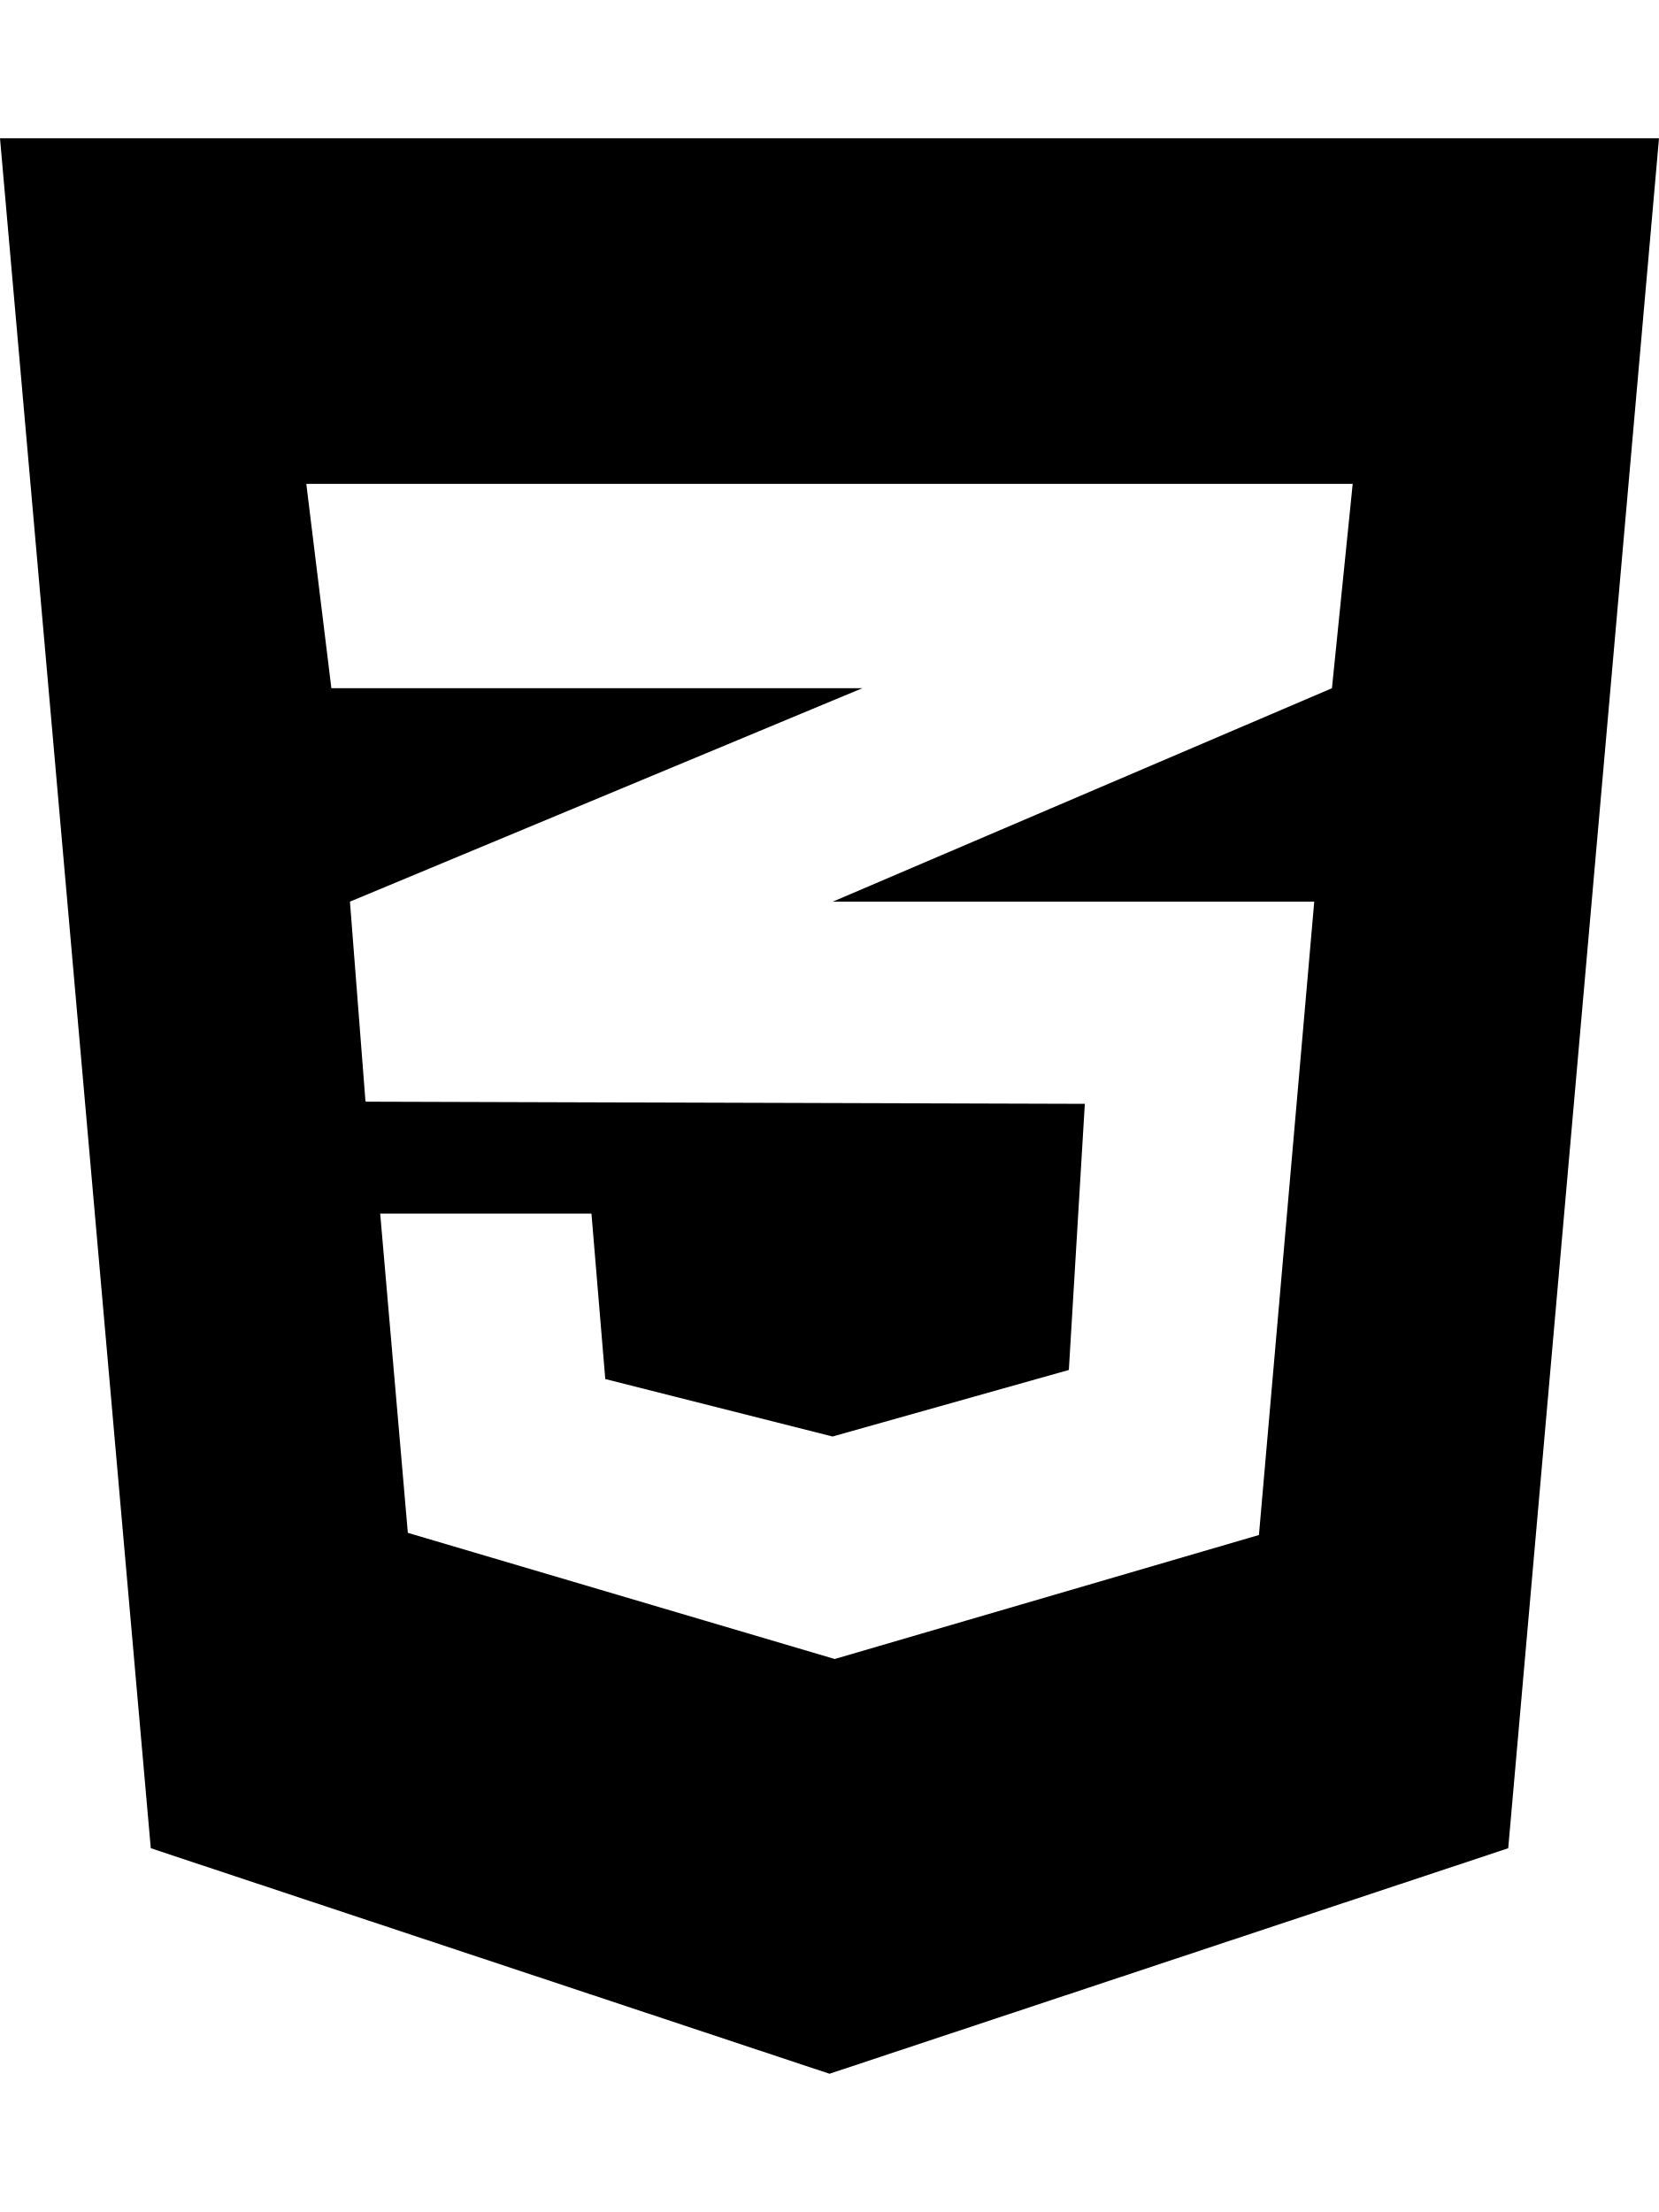
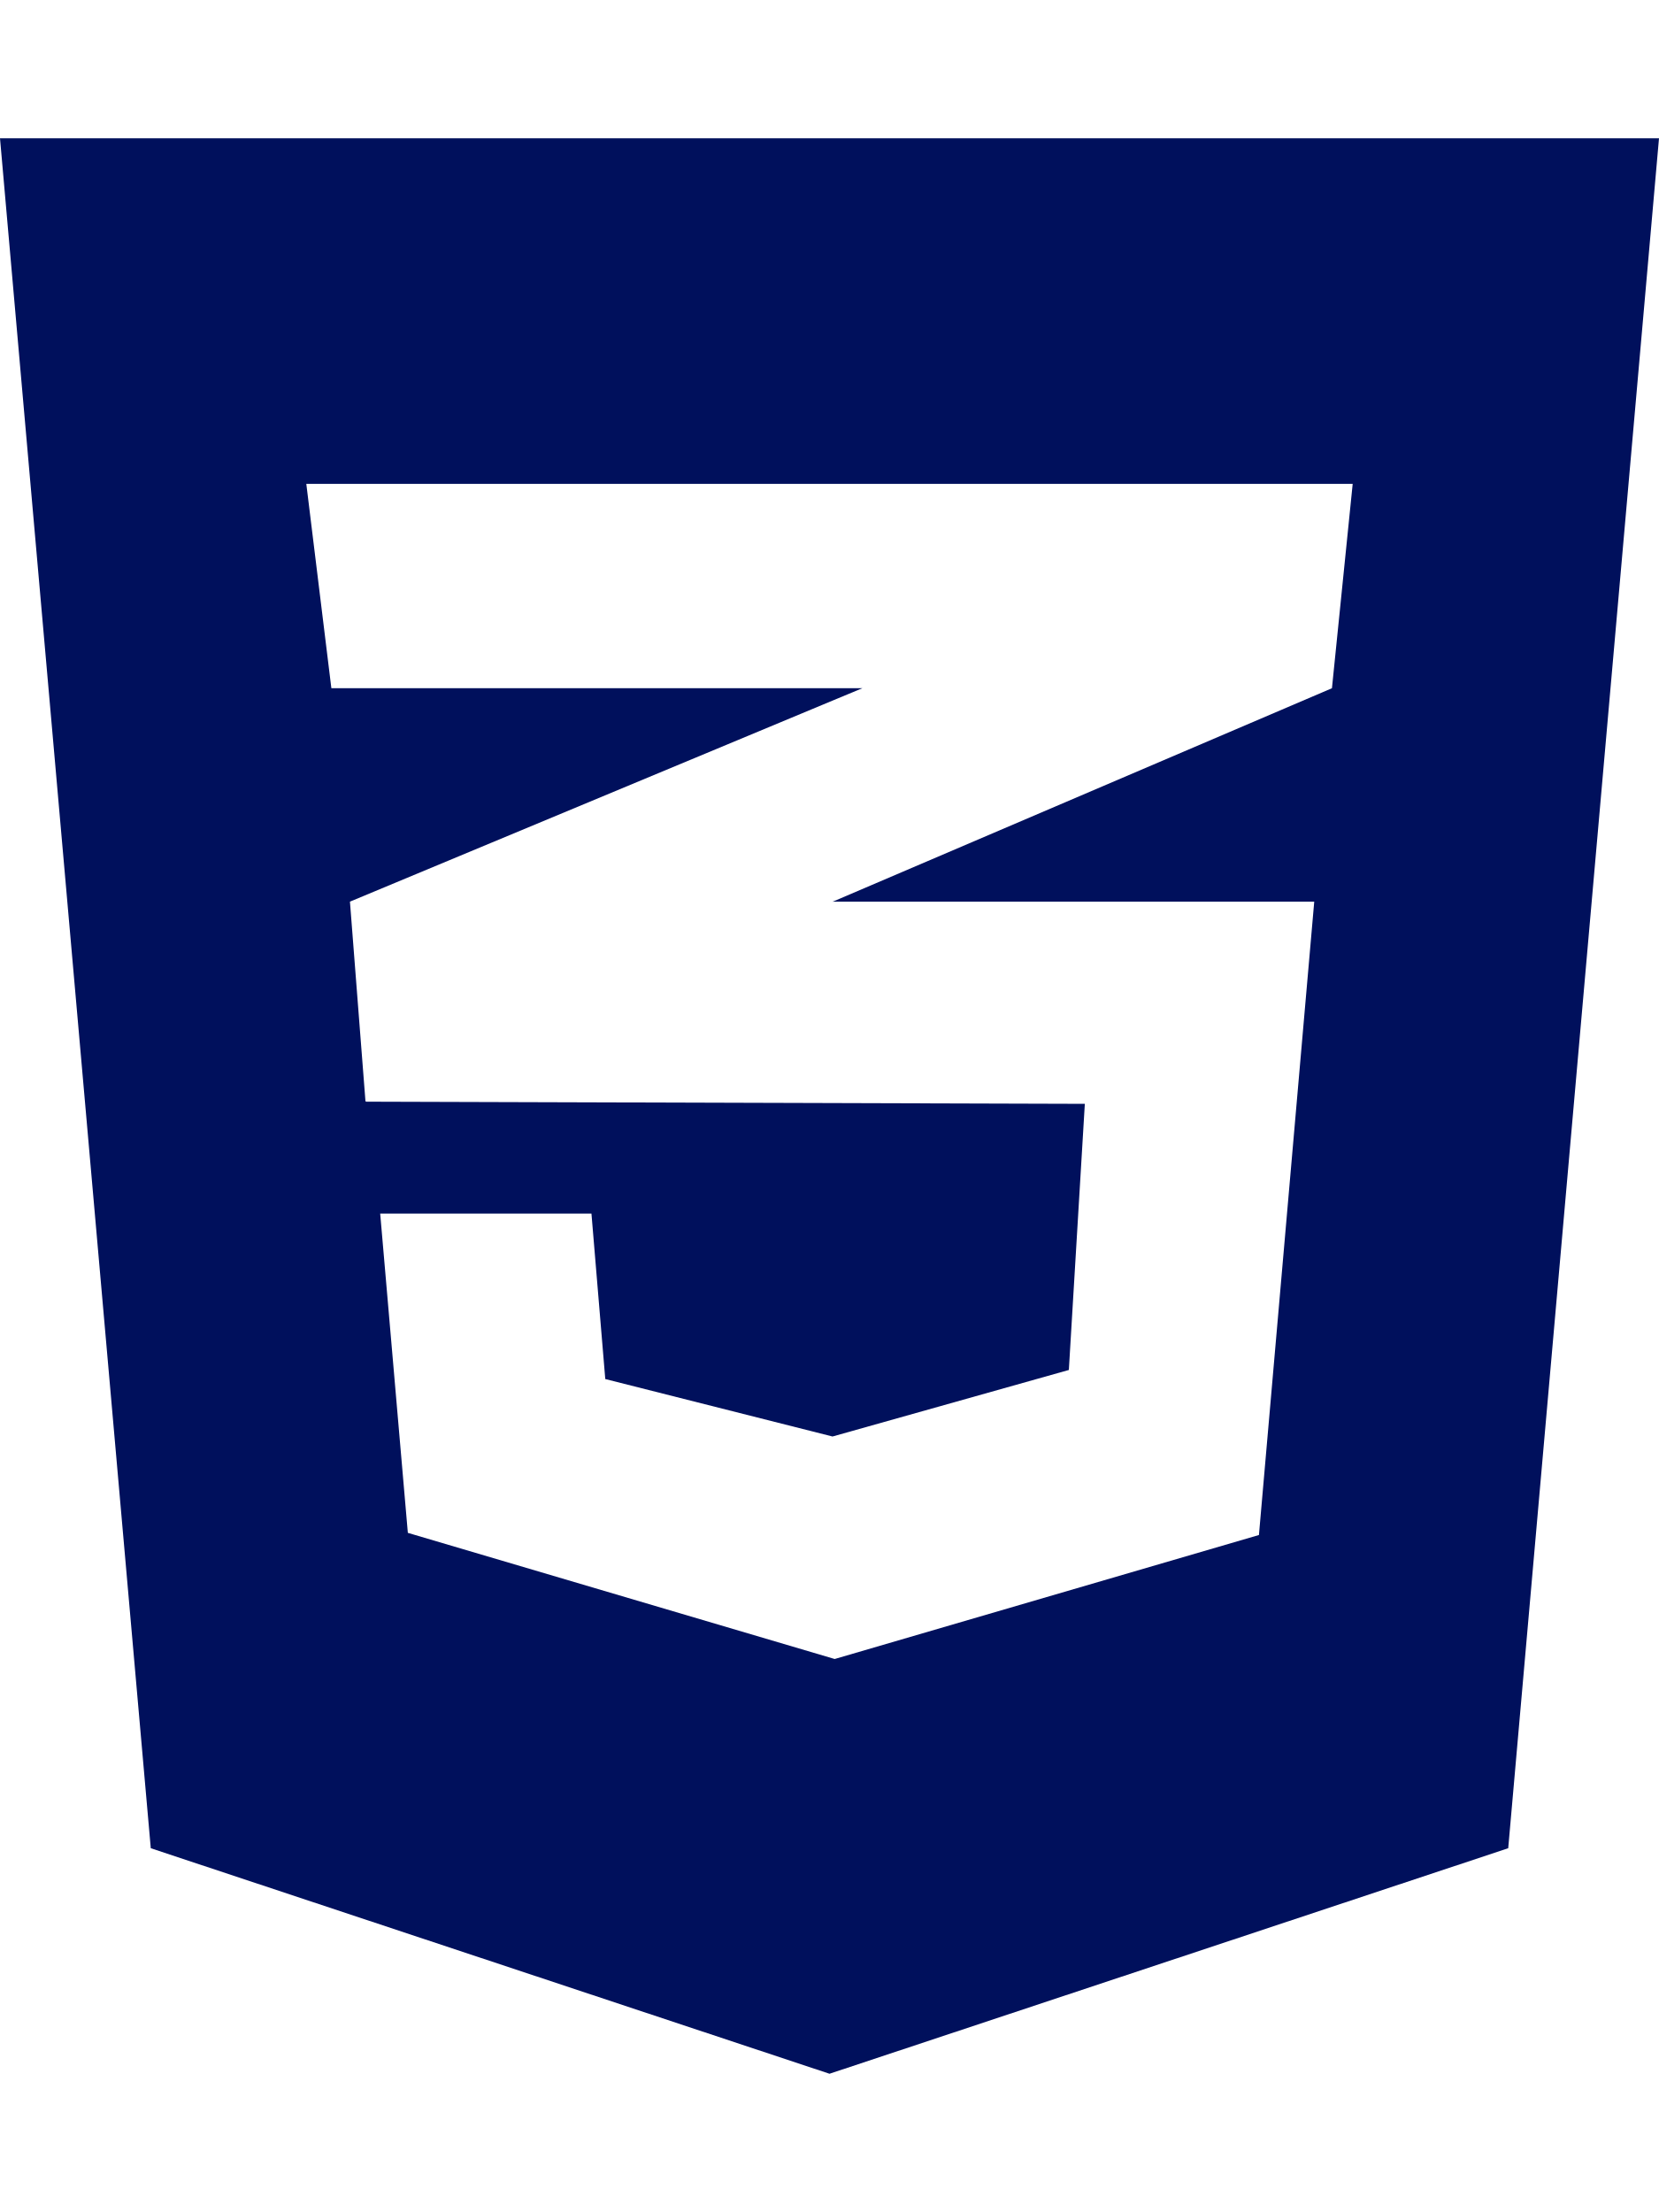
<svg xmlns="http://www.w3.org/2000/svg" viewBox="0 0 384 512">
-   <path d="M0 32l34.9 395.8L192 480l157.1-52.2L384 32H0zm313.1 80l-4.8 47.3L193 208.6l-.3.1h111.5l-12.8 146.6-98.2 28.7-98.8-29.2-6.4-73.9h48.9l3.2 38.3 52.6 13.3 54.7-15.4 3.7-61.6-166.3-.5v-.1l-.2.1-3.6-46.3L193.1 162l6.5-2.7H76.7L70.9 112h242.2z" />
+   <path d="M0 32l34.9 395.8L192 480l157.1-52.2L384 32H0zm313.1 80l-4.8 47.3L193 208.6l-.3.1h111.5l-12.8 146.6-98.2 28.7-98.8-29.2-6.4-73.9h48.9l3.2 38.3 52.6 13.3 54.7-15.4 3.7-61.6-166.3-.5v-.1l-.2.1-3.6-46.3L193.1 162l6.5-2.7H76.7L70.9 112h242.2z" fill="#00105c" />
</svg>
